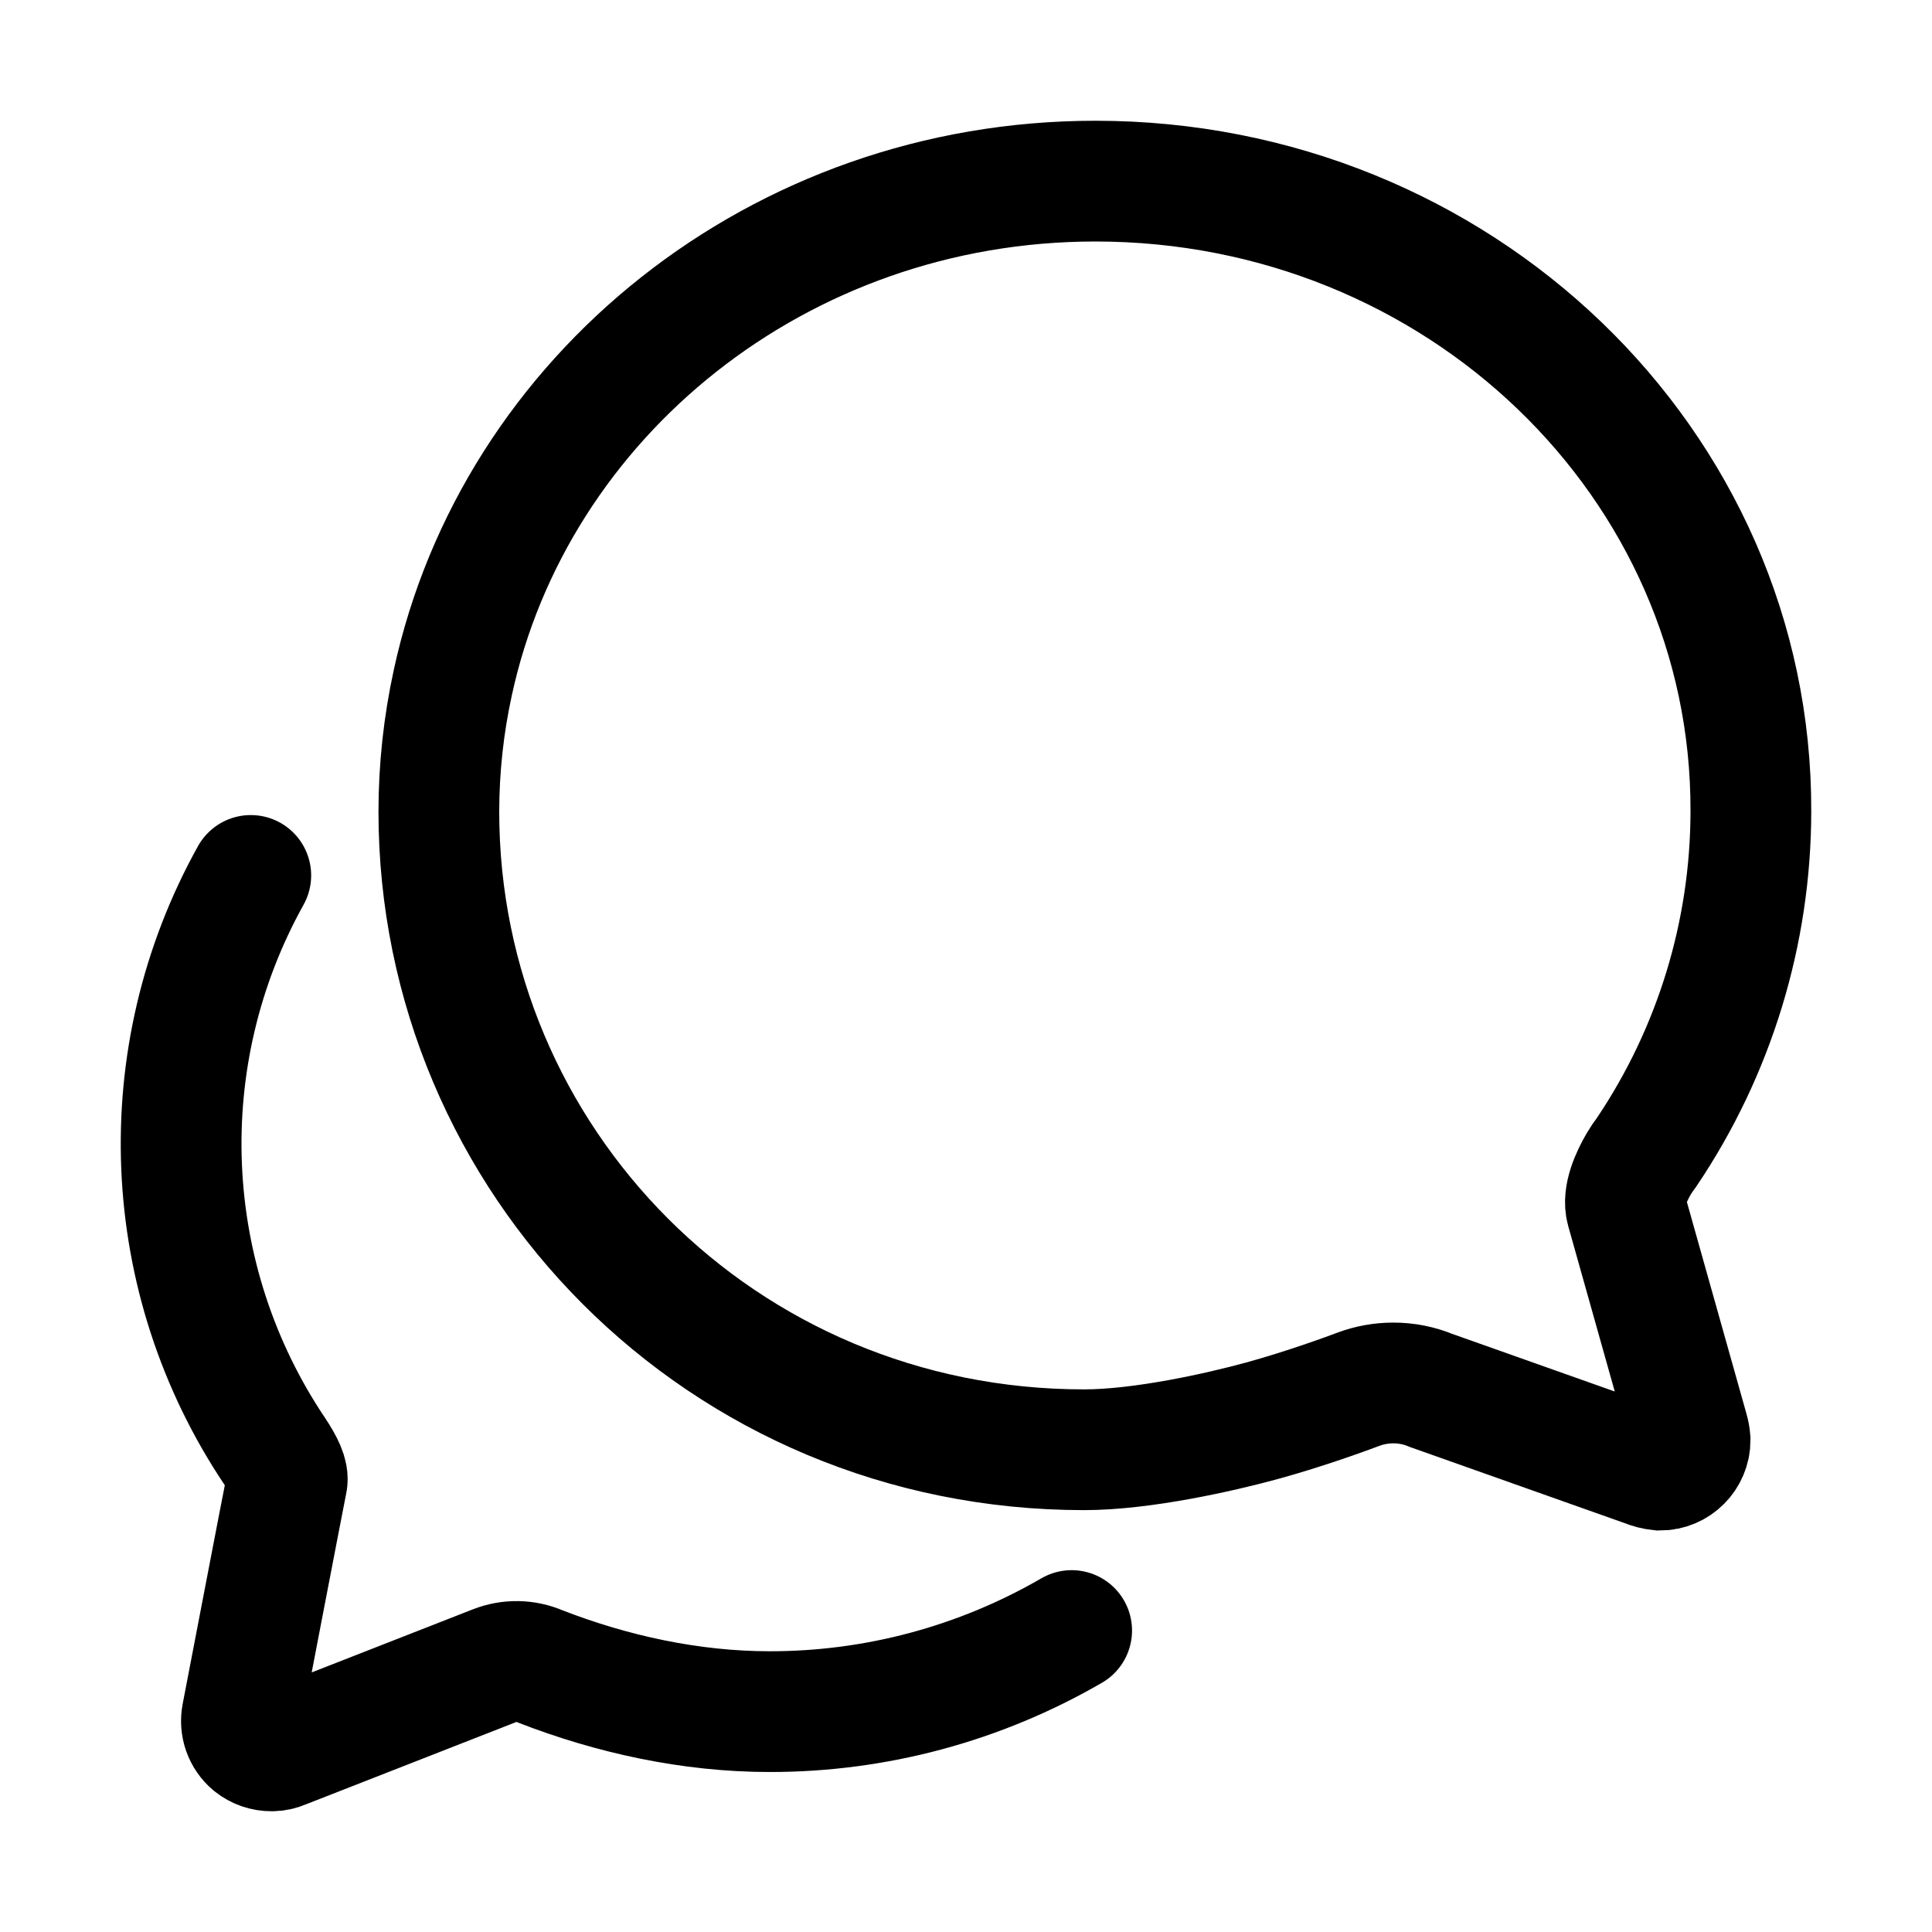
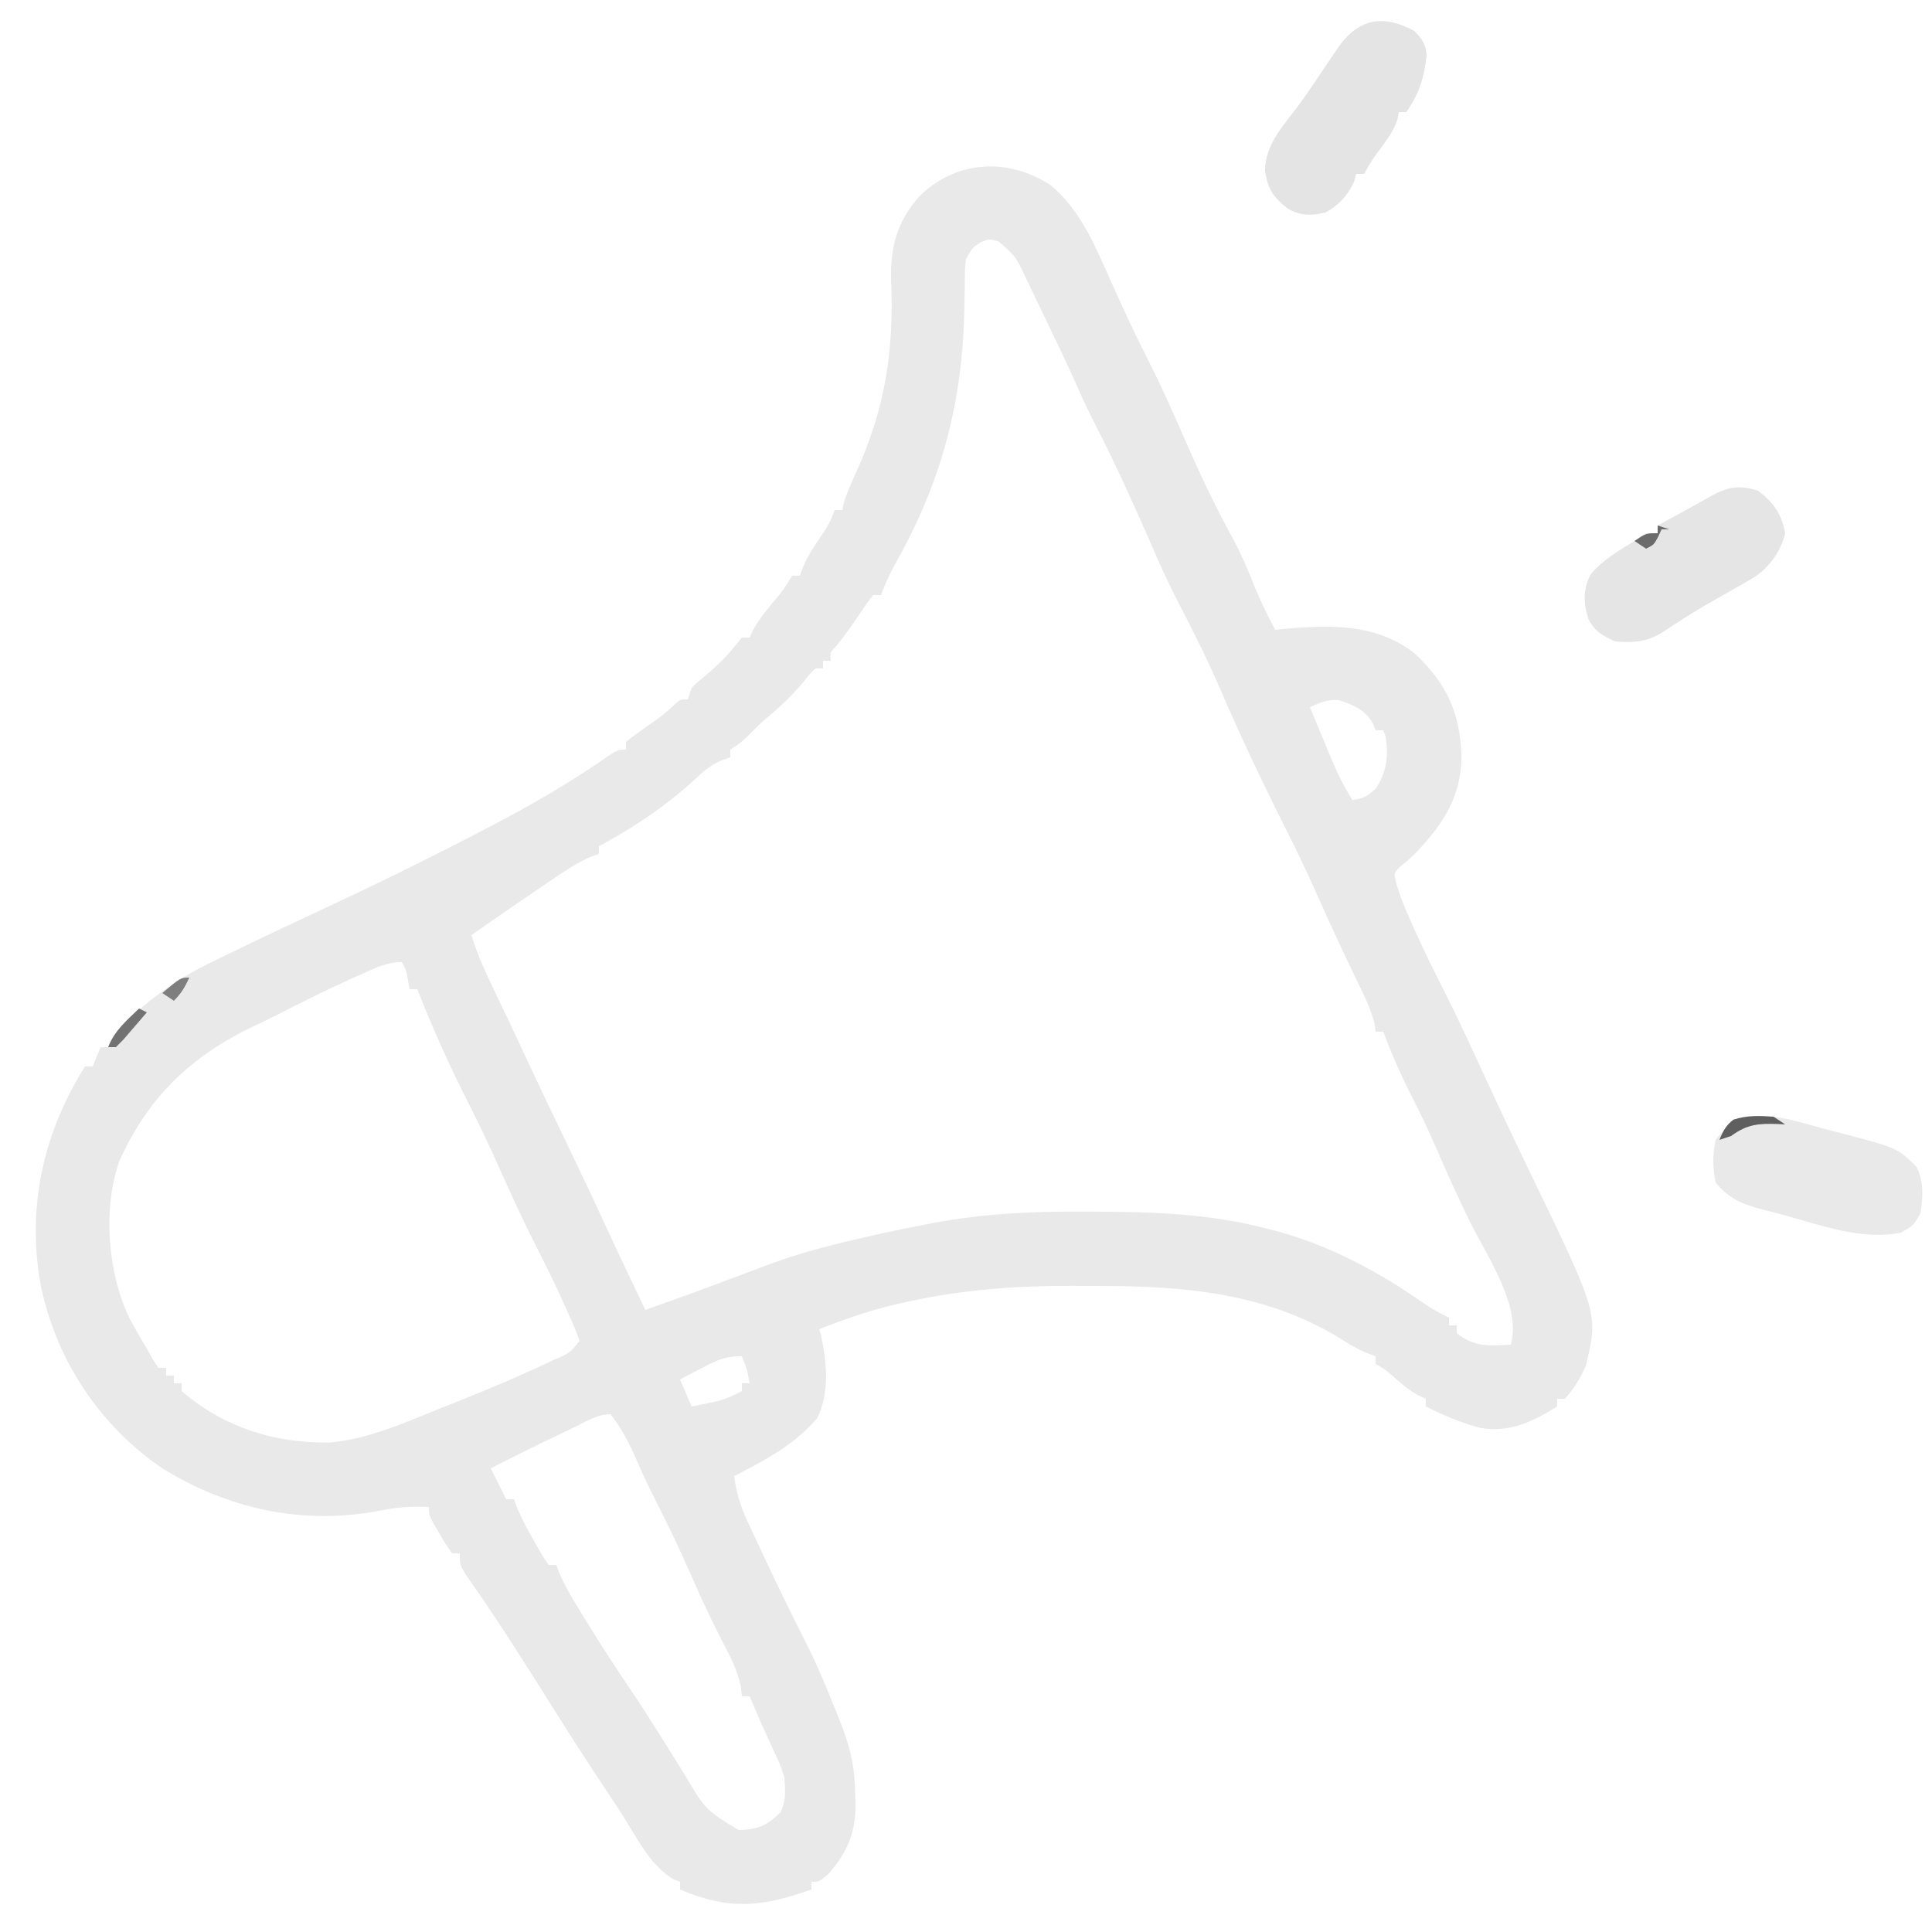
- <svg xmlns="http://www.w3.org/2000/svg" width="800px" height="800px" viewBox="0 0 512 512">
-   <path d="M431,320.6c-1-3.6,1.2-8.6,3.3-12.2a33.68,33.68,0,0,1,2.1-3.1A162,162,0,0,0,464,215c.3-92.2-77.5-167-173.7-167C206.4,48,136.4,105.1,120,180.9a160.7,160.7,0,0,0-3.7,34.2c0,92.3,74.8,169.1,171,169.1,15.3,0,35.9-4.6,47.2-7.7s22.5-7.2,25.4-8.3a26.44,26.44,0,0,1,9.3-1.7,26,26,0,0,1,10.1,2L436,388.6a13.52,13.52,0,0,0,3.9,1,8,8,0,0,0,8-8,12.85,12.85,0,0,0-.5-2.7Z" style="fill:none;stroke:#000000;stroke-linecap:round;stroke-miterlimit:10;stroke-width:32px" />
-   <path d="M66.46,232a146.23,146.23,0,0,0,6.39,152.67c2.31,3.49,3.61,6.19,3.21,8s-11.93,61.87-11.93,61.87a8,8,0,0,0,2.71,7.68A8.17,8.17,0,0,0,72,464a7.26,7.26,0,0,0,2.91-.6l56.21-22a15.7,15.7,0,0,1,12,.2c18.94,7.38,39.88,12,60.83,12A159.21,159.21,0,0,0,284,432.11" style="fill:none;stroke:#000000;stroke-linecap:round;stroke-miterlimit:10;stroke-width:32px" />
+ <svg xmlns="http://www.w3.org/2000/svg" version="1.1" width="500" height="500">
+   <path d="M0 0 C7.923 6.633 11.731 16.413 15.875 25.625 C20.521 35.861 20.521 35.861 25.5 45.938 C28.93 52.646 31.911 59.539 34.938 66.438 C38.747 75.119 42.732 83.553 47.324 91.844 C49.477 95.898 51.202 100.065 52.902 104.324 C54.408 107.994 56.173 111.481 58 115 C58.944 114.905 59.887 114.809 60.859 114.711 C72.648 113.693 84.146 113.436 94 121 C102.398 128.852 105.842 136.32 106.25 147.812 C106.092 158.352 101.412 165.383 94.312 172.812 C92 175 92 175 90.125 176.5 C88.75 177.976 88.75 177.976 89.238 180.137 C90.183 183.687 91.568 186.968 93.062 190.312 C93.376 191.021 93.689 191.729 94.011 192.458 C96.39 197.778 98.96 202.982 101.605 208.173 C105.282 215.448 108.674 222.852 112.088 230.253 C116.085 238.915 120.159 247.537 124.312 256.125 C141.658 292.038 141.658 292.038 138.434 305.336 C137.108 308.514 135.331 311.466 133 314 C132.34 314 131.68 314 131 314 C131 314.66 131 315.32 131 316 C124.601 319.918 118.95 322.8 111.191 321.555 C106.26 320.306 101.543 318.272 97 316 C97 315.34 97 314.68 97 314 C96.415 313.733 95.83 313.466 95.227 313.191 C92.964 311.981 91.281 310.646 89.375 308.938 C87.582 307.336 86.153 306.077 84 305 C84 304.34 84 303.68 84 303 C83.265 302.727 82.53 302.453 81.773 302.172 C79.155 301.066 76.999 299.799 74.625 298.25 C55.572 286.688 34.719 284.813 12.924 284.815 C10.466 284.813 8.01 284.794 5.553 284.775 C-8.679 284.724 -22.818 285.739 -36.75 288.812 C-37.913 289.061 -37.913 289.061 -39.099 289.315 C-46.305 290.931 -53.143 293.27 -60 296 C-59.848 296.503 -59.696 297.005 -59.539 297.523 C-58.026 304.474 -57.232 312.51 -60.516 318.992 C-66.309 325.88 -74.095 329.974 -82 334 C-81.434 338.306 -80.394 341.781 -78.559 345.711 C-77.812 347.319 -77.812 347.319 -77.051 348.96 C-76.519 350.087 -75.986 351.214 -75.438 352.375 C-74.895 353.537 -74.353 354.698 -73.795 355.895 C-70.505 362.912 -67.111 369.867 -63.596 376.773 C-60.752 382.397 -58.319 388.144 -56 394 C-55.618 394.942 -55.237 395.885 -54.844 396.855 C-52.105 403.633 -50.771 408.881 -50.688 416.188 C-50.658 417.013 -50.629 417.839 -50.6 418.689 C-50.522 426.261 -52.657 431.323 -57.625 437 C-60 439 -60 439 -62 439 C-62 439.66 -62 440.32 -62 441 C-74.995 445.563 -83.235 446.436 -96 441 C-96 440.34 -96 439.68 -96 439 C-96.557 438.794 -97.114 438.587 -97.688 438.375 C-103.497 434.921 -106.764 428.366 -110.254 422.781 C-111.757 420.388 -113.296 418.031 -114.875 415.688 C-120.545 407.228 -125.986 398.62 -131.406 389.998 C-137.826 379.789 -144.323 369.624 -151.281 359.77 C-153 357 -153 357 -153 354 C-153.66 354 -154.32 354 -155 354 C-156.508 351.883 -156.508 351.883 -158.125 349.125 C-158.664 348.22 -159.203 347.315 -159.758 346.383 C-161 344 -161 344 -161 342 C-165.534 341.829 -169.501 342.037 -173.938 343 C-193.724 346.766 -212.985 342.515 -230 332 C-246.474 320.771 -257.889 303.33 -261.613 283.781 C-264.966 263.892 -260.729 245.091 -250 228 C-249.34 228 -248.68 228 -248 228 C-247.34 226.35 -246.68 224.7 -246 223 C-245.34 223 -244.68 223 -244 223 C-243.65 222.147 -243.65 222.147 -243.293 221.277 C-241.686 218.448 -239.749 216.716 -237.312 214.562 C-236.484 213.821 -235.655 213.08 -234.801 212.316 C-229.434 207.878 -224.018 204.278 -217.75 201.25 C-217.067 200.914 -216.383 200.578 -215.679 200.232 C-205.701 195.351 -195.642 190.635 -185.578 185.934 C-175.971 181.442 -166.448 176.817 -157 172 C-156.115 171.551 -155.229 171.102 -154.317 170.64 C-141.248 163.996 -128.389 157.176 -116.309 148.832 C-112.194 146 -112.194 146 -110 146 C-110 145.34 -110 144.68 -110 144 C-108.279 142.623 -106.496 141.322 -104.688 140.062 C-100.791 137.378 -100.791 137.378 -97.27 134.246 C-96 133 -96 133 -94 133 C-93.67 132.01 -93.34 131.02 -93 130 C-91.328 128.387 -91.328 128.387 -89.25 126.688 C-86.603 124.458 -84.273 122.277 -82.125 119.562 C-81.424 118.717 -80.722 117.871 -80 117 C-79.34 117 -78.68 117 -78 117 C-77.754 116.446 -77.508 115.891 -77.254 115.32 C-75.759 112.555 -73.934 110.302 -71.938 107.875 C-69.196 104.614 -69.196 104.614 -67 101 C-66.34 101 -65.68 101 -65 101 C-64.733 100.27 -64.466 99.541 -64.191 98.789 C-63.016 96.036 -61.649 93.822 -59.938 91.375 C-58.16 88.828 -56.989 86.968 -56 84 C-55.34 84 -54.68 84 -54 84 C-53.903 83.492 -53.807 82.984 -53.707 82.461 C-52.925 79.737 -51.806 77.242 -50.625 74.67 C-42.91 57.846 -40.586 42.721 -41.391 24.277 C-41.557 15.801 -39.79 9.316 -34.117 2.855 C-24.604 -6.598 -11.01 -7.307 0 0 Z M-18.188 14.688 C-20.28 16.042 -20.28 16.042 -22 19 C-22.321 21.938 -22.321 21.938 -22.309 25.293 C-22.331 26.555 -22.354 27.817 -22.377 29.117 C-22.386 29.782 -22.395 30.447 -22.405 31.132 C-22.796 55.761 -28.168 76.445 -40.336 97.969 C-41.785 100.608 -42.958 103.18 -44 106 C-44.66 106 -45.32 106 -46 106 C-47.681 108.078 -47.681 108.078 -49.375 110.688 C-51.322 113.561 -53.247 116.304 -55.438 119 C-57.205 120.84 -57.205 120.84 -57 123 C-57.66 123 -58.32 123 -59 123 C-59 123.66 -59 124.32 -59 125 C-59.66 125 -60.32 125 -61 125 C-62.566 126.587 -62.566 126.587 -64.188 128.625 C-67.032 131.978 -69.978 134.832 -73.367 137.621 C-74.901 138.916 -76.331 140.331 -77.75 141.75 C-80 144 -80 144 -83 146 C-83 146.66 -83 147.32 -83 148 C-83.743 148.257 -84.485 148.513 -85.25 148.777 C-88.126 150.056 -89.75 151.387 -92 153.562 C-99.486 160.435 -108.044 166.209 -117 171 C-117 171.66 -117 172.32 -117 173 C-118.021 173.354 -118.021 173.354 -119.062 173.715 C-122.651 175.285 -125.778 177.363 -129 179.562 C-129.648 180 -130.297 180.437 -130.965 180.888 C-137.347 185.205 -143.683 189.59 -150 194 C-148.416 199.24 -146.186 204.024 -143.812 208.938 C-142.992 210.652 -142.171 212.367 -141.352 214.082 C-140.948 214.923 -140.545 215.765 -140.13 216.631 C-138.625 219.785 -137.156 222.954 -135.688 226.125 C-132.495 232.986 -129.219 239.806 -125.938 246.625 C-122.405 253.966 -118.897 261.312 -115.512 268.723 C-112.073 276.179 -108.525 283.584 -105 291 C-98.329 288.644 -91.671 286.269 -85.057 283.756 C-82.355 282.732 -79.647 281.723 -76.937 280.719 C-75.156 280.058 -73.379 279.389 -71.602 278.719 C-63.446 275.807 -55.192 273.773 -46.75 271.875 C-45.68 271.633 -44.611 271.392 -43.509 271.143 C-40.013 270.382 -36.512 269.678 -33 269 C-32.31 268.865 -31.619 268.73 -30.908 268.59 C-17.68 266.058 -4.759 265.478 8.688 265.562 C10.199 265.567 10.199 265.567 11.742 265.571 C26.792 265.632 41.366 266.143 56 270 C56.709 270.182 57.418 270.364 58.149 270.551 C72.022 274.262 84.843 281.13 96.547 289.336 C98.652 290.764 100.696 291.934 103 293 C103 293.66 103 294.32 103 295 C103.66 295 104.32 295 105 295 C105 295.66 105 296.32 105 297 C109.371 300.666 113.603 300.317 119 300 C121.87 289.806 112.523 276.668 108.16 267.665 C105.098 261.34 102.192 254.978 99.429 248.518 C97.539 244.135 95.48 239.874 93.312 235.625 C90.545 230.19 88.121 224.717 86 219 C85.34 219 84.68 219 84 219 C83.918 218.352 83.835 217.703 83.75 217.035 C82.722 212.876 80.882 209.273 79 205.438 C75.662 198.525 72.433 191.576 69.312 184.562 C66.581 178.445 63.763 172.405 60.723 166.434 C54.652 154.334 48.829 142.107 43.499 129.663 C40.016 121.602 35.972 113.816 31.978 106 C29.815 101.728 27.859 97.415 26 93 C21.493 82.701 16.873 72.469 11.74 62.465 C10.127 59.313 8.602 56.145 7.18 52.902 C4.686 47.226 1.999 41.645 -0.691 36.06 C-1.567 34.241 -2.439 32.419 -3.311 30.598 C-3.869 29.436 -4.428 28.275 -5.004 27.078 C-5.507 26.03 -6.011 24.983 -6.53 23.903 C-9.082 18.437 -9.082 18.437 -13.438 14.562 C-15.956 13.787 -15.956 13.787 -18.188 14.688 Z M67 135 C68.264 138.065 69.538 141.127 70.812 144.188 C71.347 145.484 71.347 145.484 71.893 146.807 C73.673 151.07 75.455 155.122 78 159 C80.925 158.687 82.014 157.987 84.188 155.938 C86.848 151.626 87.45 147.573 86.562 142.5 C86.377 142.005 86.191 141.51 86 141 C85.34 141 84.68 141 84 141 C83.773 140.402 83.546 139.804 83.312 139.188 C81.203 135.671 78.317 134.428 74.5 133.188 C71.491 132.962 69.738 133.818 67 135 Z M-178.188 204 C-178.891 204.312 -179.595 204.624 -180.321 204.945 C-187.415 208.122 -194.35 211.596 -201.271 215.13 C-202.758 215.878 -204.263 216.593 -205.77 217.301 C-222.278 225.062 -233.589 235.723 -241.102 252.453 C-245.458 264.804 -244.136 281.31 -238.57 293.004 C-237.116 295.72 -235.598 298.366 -234 301 C-233.227 302.394 -233.227 302.394 -232.438 303.816 C-231.963 304.537 -231.489 305.258 -231 306 C-230.34 306 -229.68 306 -229 306 C-229 306.66 -229 307.32 -229 308 C-228.34 308 -227.68 308 -227 308 C-227 308.66 -227 309.32 -227 310 C-226.34 310 -225.68 310 -225 310 C-225 310.66 -225 311.32 -225 312 C-214.126 321.393 -200.776 325.63 -186.551 325.301 C-176.169 324.421 -165.984 319.617 -156.375 315.812 C-155.167 315.336 -153.958 314.859 -152.714 314.367 C-145.321 311.415 -138.015 308.327 -130.812 304.938 C-130.023 304.568 -129.234 304.198 -128.421 303.818 C-124.538 302.16 -124.538 302.16 -122 299 C-122.899 296.557 -123.862 294.239 -124.938 291.875 C-125.257 291.158 -125.577 290.441 -125.907 289.702 C-128.389 284.199 -131.063 278.807 -133.804 273.43 C-137.201 266.717 -140.269 259.863 -143.354 253.002 C-145.675 247.859 -148.064 242.778 -150.625 237.75 C-155.549 228.077 -160.054 218.115 -164 208 C-164.66 208 -165.32 208 -166 208 C-166.217 206.824 -166.217 206.824 -166.438 205.625 C-166.878 203.036 -166.878 203.036 -168 201 C-171.861 201 -174.73 202.451 -178.188 204 Z M-90.25 306 C-91.328 306.557 -92.405 307.114 -93.516 307.688 C-94.335 308.121 -95.155 308.554 -96 309 C-95.01 311.31 -94.02 313.62 -93 316 C-91.582 315.715 -90.166 315.422 -88.75 315.125 C-87.567 314.881 -87.567 314.881 -86.359 314.633 C-84.032 314.008 -82.11 313.152 -80 312 C-80 311.34 -80 310.68 -80 310 C-79.34 310 -78.68 310 -78 310 C-78.656 306.39 -78.656 306.39 -80 303 C-84.457 303 -86.35 303.965 -90.25 306 Z M-123.875 321.625 C-124.634 321.985 -125.392 322.346 -126.174 322.717 C-132.491 325.729 -138.762 328.827 -145 332 C-143.68 334.64 -142.36 337.28 -141 340 C-140.34 340 -139.68 340 -139 340 C-138.742 340.695 -138.484 341.39 -138.219 342.105 C-136.861 345.33 -135.247 348.282 -133.5 351.312 C-132.892 352.381 -132.283 353.45 -131.656 354.551 C-131.11 355.359 -130.563 356.167 -130 357 C-129.34 357 -128.68 357 -128 357 C-127.773 357.652 -127.546 358.305 -127.312 358.977 C-125.562 363.01 -123.31 366.64 -121 370.375 C-120.26 371.579 -120.26 371.579 -119.505 372.806 C-116.158 378.215 -112.707 383.54 -109.132 388.8 C-106.345 392.921 -103.668 397.1 -101.027 401.316 C-100.315 402.449 -99.603 403.581 -98.891 404.713 C-97.486 406.947 -96.094 409.188 -94.708 411.434 C-89.427 420.383 -89.427 420.383 -80.84 425.629 C-75.954 425.458 -73.397 424.5 -70 421 C-68.464 417.927 -68.787 415.405 -69 412 C-70.159 408.454 -70.159 408.454 -71.812 405 C-72.335 403.845 -72.857 402.69 -73.395 401.5 C-73.924 400.345 -74.454 399.19 -75 398 C-76.013 395.672 -77.007 393.337 -78 391 C-78.66 391 -79.32 391 -80 391 C-80.092 390.16 -80.183 389.319 -80.277 388.453 C-81.105 384.498 -82.684 381.281 -84.562 377.75 C-87.58 371.912 -90.378 366.026 -93 360 C-95.896 353.367 -98.993 346.874 -102.275 340.424 C-104.02 336.988 -105.678 333.546 -107.188 330 C-109.014 325.788 -111.119 321.596 -114 318 C-117.562 318 -120.707 320.106 -123.875 321.625 Z " fill="#E9E9E9" transform="translate(272,48)" />
+   <path d="M0 0 C4.007 3.117 6.06 5.986 7 11 C5.874 15.618 3.16 19.477 -0.741 22.228 C-2.824 23.491 -4.932 24.692 -7.062 25.875 C-8.588 26.744 -10.113 27.616 -11.637 28.488 C-12.38 28.912 -13.123 29.336 -13.888 29.772 C-17.645 31.956 -21.268 34.334 -24.898 36.723 C-28.946 39.183 -32.34 39.395 -37 39 C-40.215 37.544 -42.281 36.405 -43.922 33.199 C-45.216 29.136 -45.376 25.67 -43.391 21.734 C-40.356 17.95 -36.073 15.539 -32 13 C-31.01 12.34 -30.02 11.68 -29 11 C-28.01 11 -27.02 11 -26 11 C-26 10.34 -26 9.68 -26 9 C-23.324 7.524 -20.643 6.057 -17.953 4.605 C-16.2 3.653 -14.457 2.682 -12.734 1.676 C-8.168 -0.886 -5.22 -1.674 0 0 Z " fill="#E5E5E5" transform="translate(455,127)" />
+   <path d="M0 0 C2.094 2.144 2.938 3.33 3.215 6.332 C2.56 12.187 1.3 16.103 -2 21 C-2.66 21 -3.32 21 -4 21 C-4.093 21.554 -4.186 22.109 -4.281 22.68 C-5.192 25.619 -6.691 27.641 -8.5 30.125 C-10.945 33.445 -10.945 33.445 -13 37 C-13.66 37 -14.32 37 -15 37 C-15.206 37.722 -15.412 38.444 -15.625 39.188 C-17.376 42.77 -19.514 45.119 -23 47 C-26.597 47.896 -29.573 47.838 -32.809 45.938 C-36.638 42.852 -37.836 40.999 -38.625 36.188 C-38.53 29.531 -34.241 24.945 -30.391 19.875 C-27.356 15.784 -24.569 11.514 -21.719 7.293 C-21.278 6.647 -20.837 6.001 -20.383 5.336 C-19.995 4.764 -19.607 4.192 -19.208 3.603 C-13.912 -3.427 -7.606 -4.143 0 0 Z " fill="#E4E4E4" transform="translate(366,8)" />
+   <path d="M0 0 C1.185 0.3 2.369 0.601 3.59 0.91 C18.534 4.825 18.534 4.825 23.469 9.691 C25.429 13.605 25.186 17.505 24.5 21.75 C22.75 24.875 22.75 24.875 19.5 26.75 C9.625 28.762 -0.824 24.989 -10.283 22.361 C-12.114 21.856 -13.954 21.386 -15.797 20.926 C-21.153 19.522 -25.002 18.168 -28.5 13.75 C-29.287 9.936 -29.285 6.564 -28.5 2.75 C-20.985 -7.139 -10.355 -2.761 0 0 Z " fill="#E9E9E9" transform="translate(472.5,292.25)" />
+   <path d="M0 0 C0.99 0.66 1.98 1.32 3 2 C2.408 1.965 1.817 1.93 1.207 1.895 C-3.827 1.722 -6.811 1.92 -11 5 C-11.99 5.33 -12.98 5.66 -14 6 C-13.085 3.712 -12.345 2.266 -10.375 0.75 C-6.773 -0.387 -3.782 -0.24 0 0 Z " fill="#5F5F5F" transform="translate(459,289)" />
+   <path d="M0 0 C0.66 0.33 1.32 0.66 2 1 C0.715 2.506 -0.578 4.005 -1.875 5.5 C-2.954 6.753 -2.954 6.753 -4.055 8.031 C-4.697 8.681 -5.339 9.331 -6 10 C-6.66 10 -7.32 10 -8 10 C-6.349 5.708 -3.262 3.121 0 0 Z " fill="#727272" transform="translate(36,261)" />
+   <path d="M0 0 C0.99 0.33 1.98 0.66 3 1 C2.34 1 1.68 1 1 1 C0.711 1.639 0.422 2.279 0.125 2.938 C-1 5 -1 5 -3 6 C-3.99 5.34 -4.98 4.68 -6 4 C-3 2 -3 2 0 2 C0 1.34 0 0.68 0 0 Z " fill="#6B6B6B" transform="translate(429,136)" />
+   <path d="M0 0 C-1.152 2.468 -2.048 4.048 -4 6 C-4.99 5.34 -5.98 4.68 -7 4 C-2.25 0 -2.25 0 0 0 Z " fill="#7E7E7E" transform="translate(49,253)" />
</svg>
